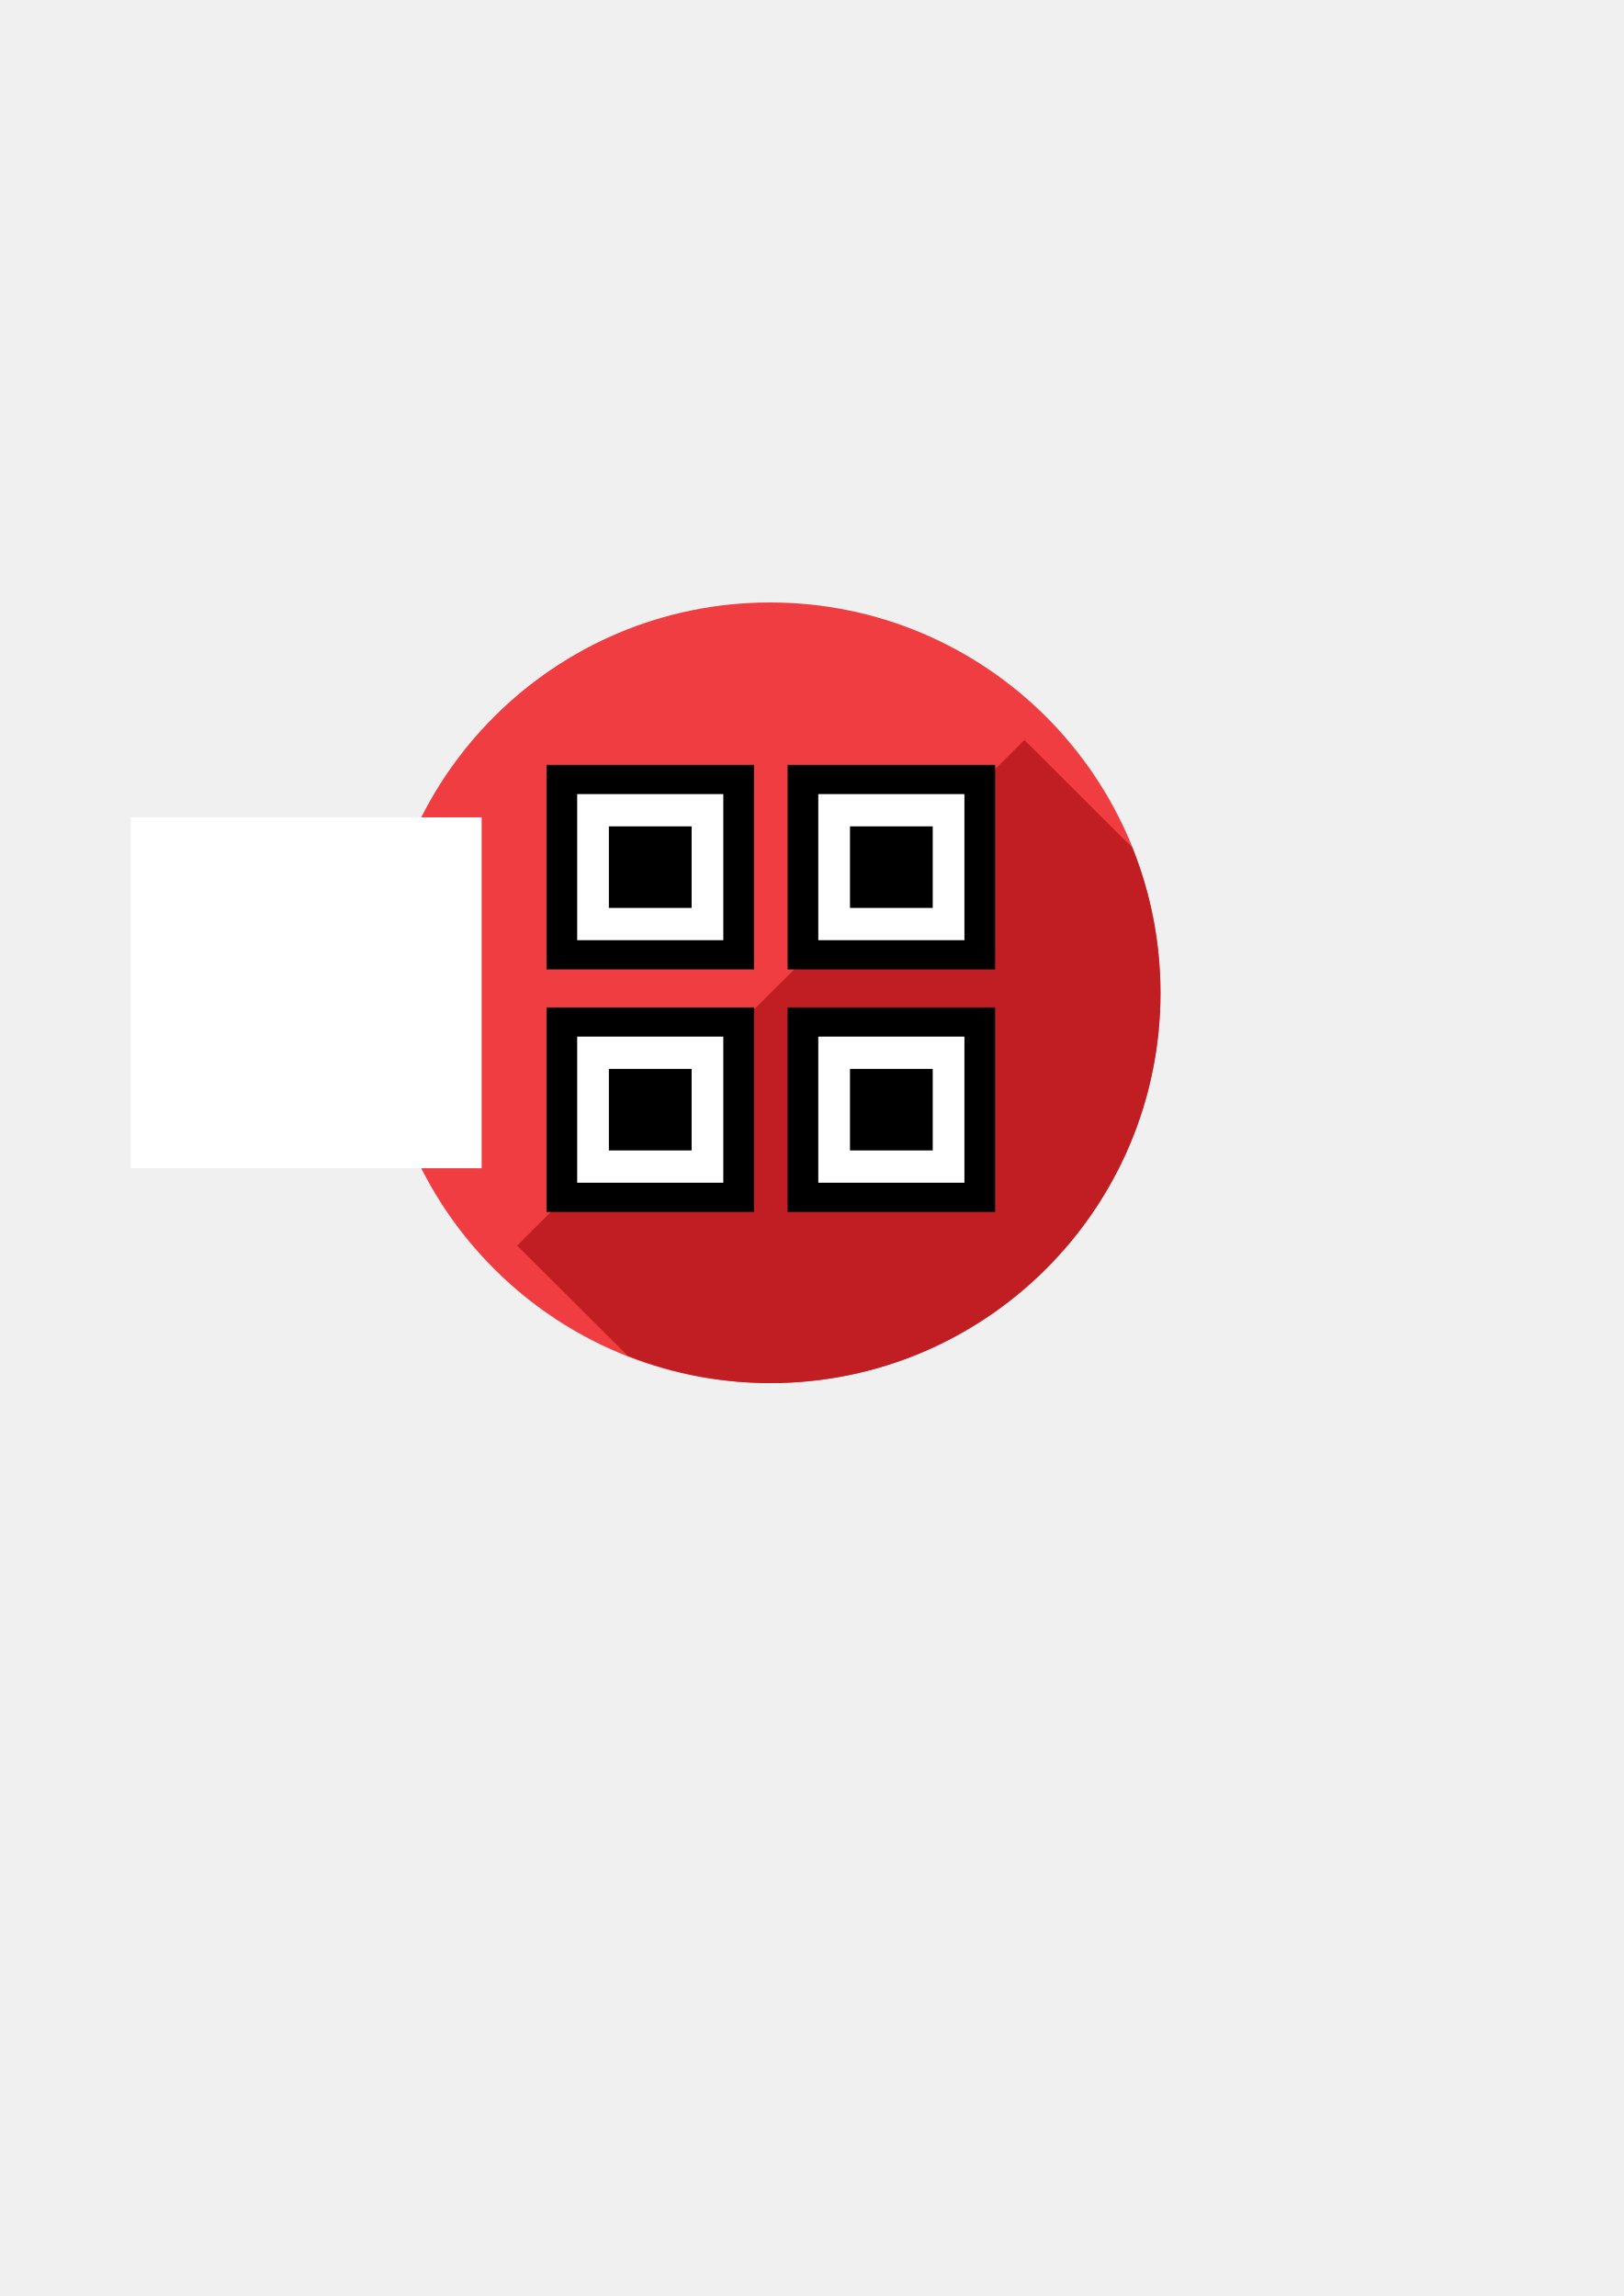
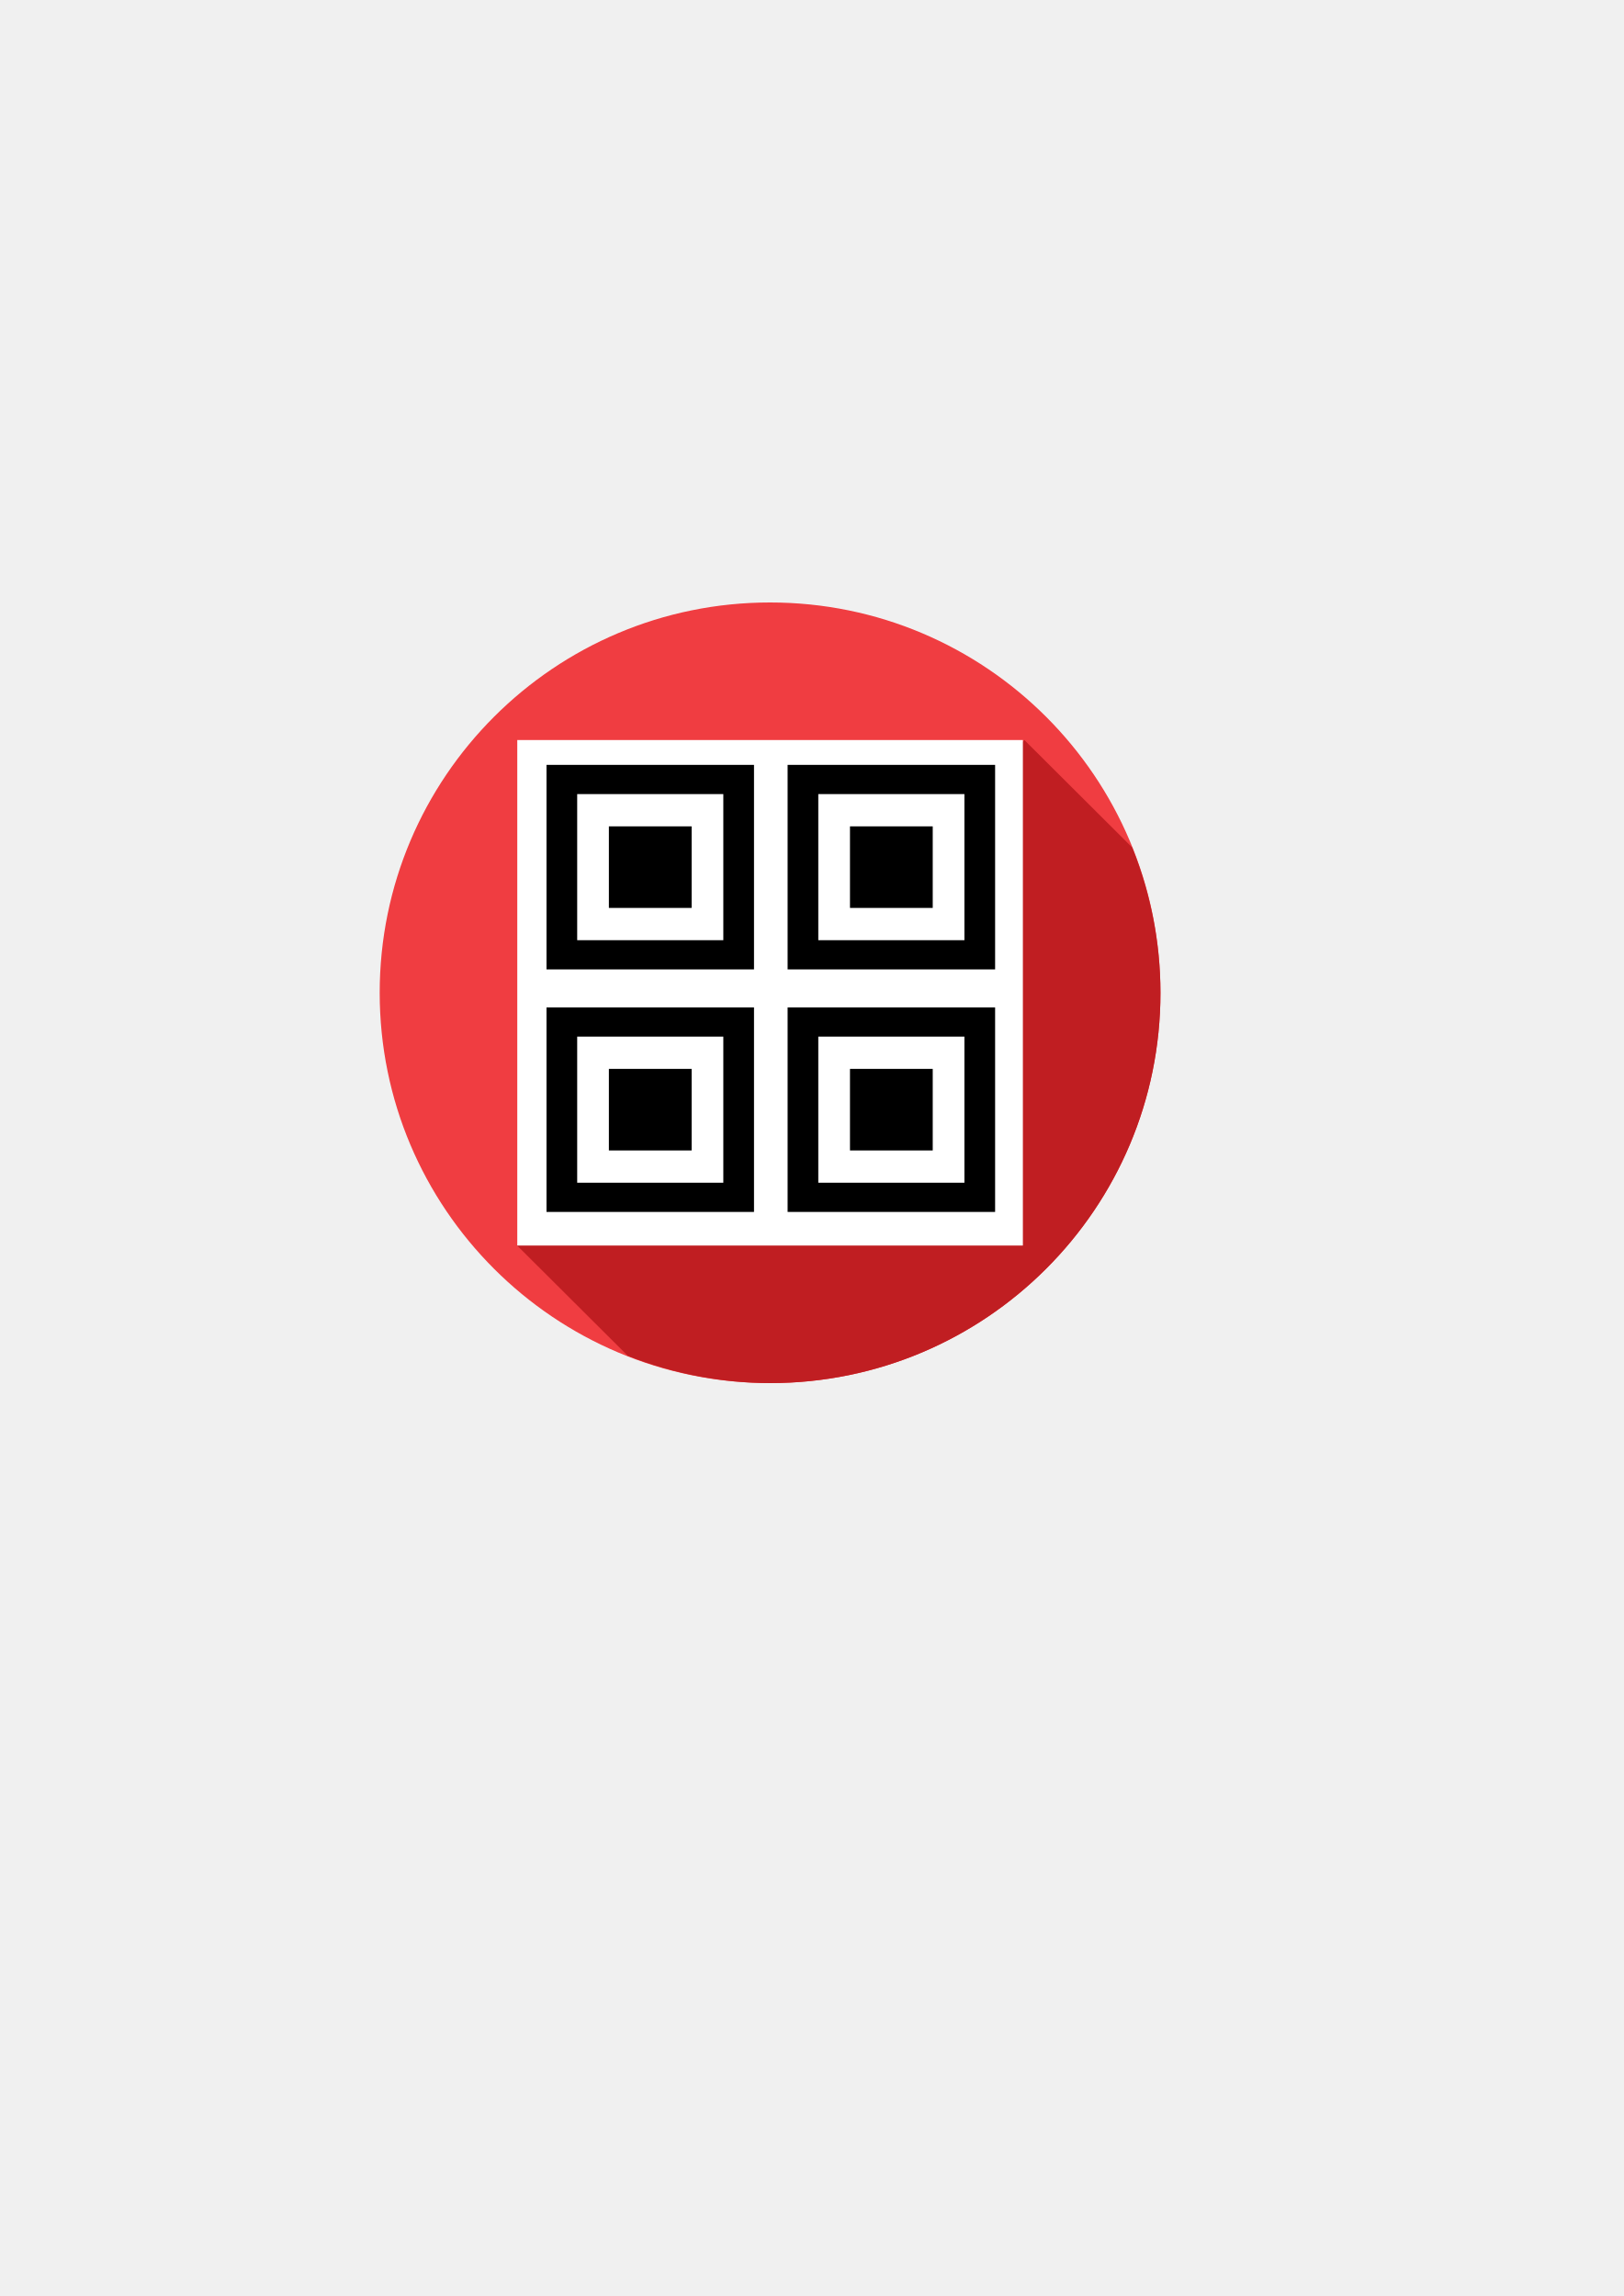
<svg xmlns="http://www.w3.org/2000/svg" width="210mm" height="297mm" viewBox="0 0 210 297" version="1.1" id="svg8">
  <defs id="defs2" />
  <g id="layer1">
    <g id="g4718">
      <circle r="50.49" cy="128.423" cx="99.597" id="path817-3" style="fill:#f03d41;fill-opacity:1;stroke:none;stroke-width:3.901;stroke-linecap:round;stroke-linejoin:round;stroke-miterlimit:4;stroke-dasharray:none;stroke-dashoffset:0;stroke-opacity:1" />
      <path id="path817" transform="scale(0.2645833)" d="M 500.74 361.805 L 252.791 608.947 L 306.91 662.891 A 190.828 190.828 0 0 0 376.428 676.205 A 190.828 190.828 0 0 0 567.258 485.377 A 190.828 190.828 0 0 0 553.438 414.33 L 500.74 361.805 z " style="fill:#c01e22;fill-opacity:1;stroke:none;stroke-width:14.744;stroke-linecap:round;stroke-linejoin:round;stroke-miterlimit:4;stroke-dasharray:none;stroke-dashoffset:0;stroke-opacity:1" />
      <g id="g4696">
-         <rect style="fill:#ffffff;fill-opacity:1;stroke:none;stroke-width:11.322;stroke-linecap:round;stroke-linejoin:round;stroke-miterlimit:4;stroke-dasharray:none;stroke-dashoffset:0;stroke-opacity:1" id="rect832" width="45.39" height="45.39" x="16.902" y="105.728" />
+         <rect style="fill:#ffffff;fill-opacity:1;stroke:none;stroke-width:11.322;stroke-linecap:round;stroke-linejoin:round;stroke-miterlimit:4;stroke-dasharray:none;stroke-dashoffset:0;stroke-opacity:1" id="rect832" width="65.39" height="65.39" x="66.902" y="95.728" />
        <g id="g871" transform="translate(-0.5669643,0.1889881)">
          <rect y="98.751" x="71.249" height="26.458" width="26.836" id="rect836" style="fill:#000000;fill-opacity:1;stroke:none;stroke-width:4.875;stroke-linecap:round;stroke-linejoin:round;stroke-miterlimit:4;stroke-dasharray:none;stroke-dashoffset:0;stroke-opacity:1" />
          <rect y="102.531" x="75.217" height="18.899" width="18.899" id="rect832-3" style="fill:#ffffff;fill-opacity:1;stroke:none;stroke-width:3.272;stroke-linecap:round;stroke-linejoin:round;stroke-miterlimit:4;stroke-dasharray:none;stroke-dashoffset:0;stroke-opacity:1" />
          <rect y="106.705" x="79.316" height="10.551" width="10.702" id="rect836-6" style="fill:#000000;fill-opacity:1;stroke:none;stroke-width:1.944;stroke-linecap:round;stroke-linejoin:round;stroke-miterlimit:4;stroke-dasharray:none;stroke-dashoffset:0;stroke-opacity:1" />
        </g>
        <g id="g871-7" transform="translate(-0.5669643,31.56101)">
          <rect y="98.751" x="71.249" height="26.458" width="26.836" id="rect836-5" style="fill:#000000;fill-opacity:1;stroke:none;stroke-width:4.875;stroke-linecap:round;stroke-linejoin:round;stroke-miterlimit:4;stroke-dasharray:none;stroke-dashoffset:0;stroke-opacity:1" />
          <rect y="102.531" x="75.217" height="18.899" width="18.899" id="rect832-3-3" style="fill:#ffffff;fill-opacity:1;stroke:none;stroke-width:3.272;stroke-linecap:round;stroke-linejoin:round;stroke-miterlimit:4;stroke-dasharray:none;stroke-dashoffset:0;stroke-opacity:1" />
          <rect y="106.705" x="79.316" height="10.551" width="10.702" id="rect836-6-5" style="fill:#000000;fill-opacity:1;stroke:none;stroke-width:1.944;stroke-linecap:round;stroke-linejoin:round;stroke-miterlimit:4;stroke-dasharray:none;stroke-dashoffset:0;stroke-opacity:1" />
        </g>
        <g id="g871-6" transform="translate(30.61606,0.1889881)">
          <rect y="98.751" x="71.249" height="26.458" width="26.836" id="rect836-2" style="fill:#000000;fill-opacity:1;stroke:none;stroke-width:4.875;stroke-linecap:round;stroke-linejoin:round;stroke-miterlimit:4;stroke-dasharray:none;stroke-dashoffset:0;stroke-opacity:1" />
          <rect y="102.531" x="75.217" height="18.899" width="18.899" id="rect832-3-9" style="fill:#ffffff;fill-opacity:1;stroke:none;stroke-width:3.272;stroke-linecap:round;stroke-linejoin:round;stroke-miterlimit:4;stroke-dasharray:none;stroke-dashoffset:0;stroke-opacity:1" />
          <rect y="106.705" x="79.316" height="10.551" width="10.702" id="rect836-6-1" style="fill:#000000;fill-opacity:1;stroke:none;stroke-width:1.944;stroke-linecap:round;stroke-linejoin:round;stroke-miterlimit:4;stroke-dasharray:none;stroke-dashoffset:0;stroke-opacity:1" />
        </g>
        <g id="g871-2" transform="translate(30.61606,31.56101)">
          <rect y="98.751" x="71.249" height="26.458" width="26.836" id="rect836-7" style="fill:#000000;fill-opacity:1;stroke:none;stroke-width:4.875;stroke-linecap:round;stroke-linejoin:round;stroke-miterlimit:4;stroke-dasharray:none;stroke-dashoffset:0;stroke-opacity:1" />
          <rect y="102.531" x="75.217" height="18.899" width="18.899" id="rect832-3-0" style="fill:#ffffff;fill-opacity:1;stroke:none;stroke-width:3.272;stroke-linecap:round;stroke-linejoin:round;stroke-miterlimit:4;stroke-dasharray:none;stroke-dashoffset:0;stroke-opacity:1" />
          <rect y="106.705" x="79.316" height="10.551" width="10.702" id="rect836-6-9" style="fill:#000000;fill-opacity:1;stroke:none;stroke-width:1.944;stroke-linecap:round;stroke-linejoin:round;stroke-miterlimit:4;stroke-dasharray:none;stroke-dashoffset:0;stroke-opacity:1" />
        </g>
      </g>
    </g>
  </g>
</svg>
